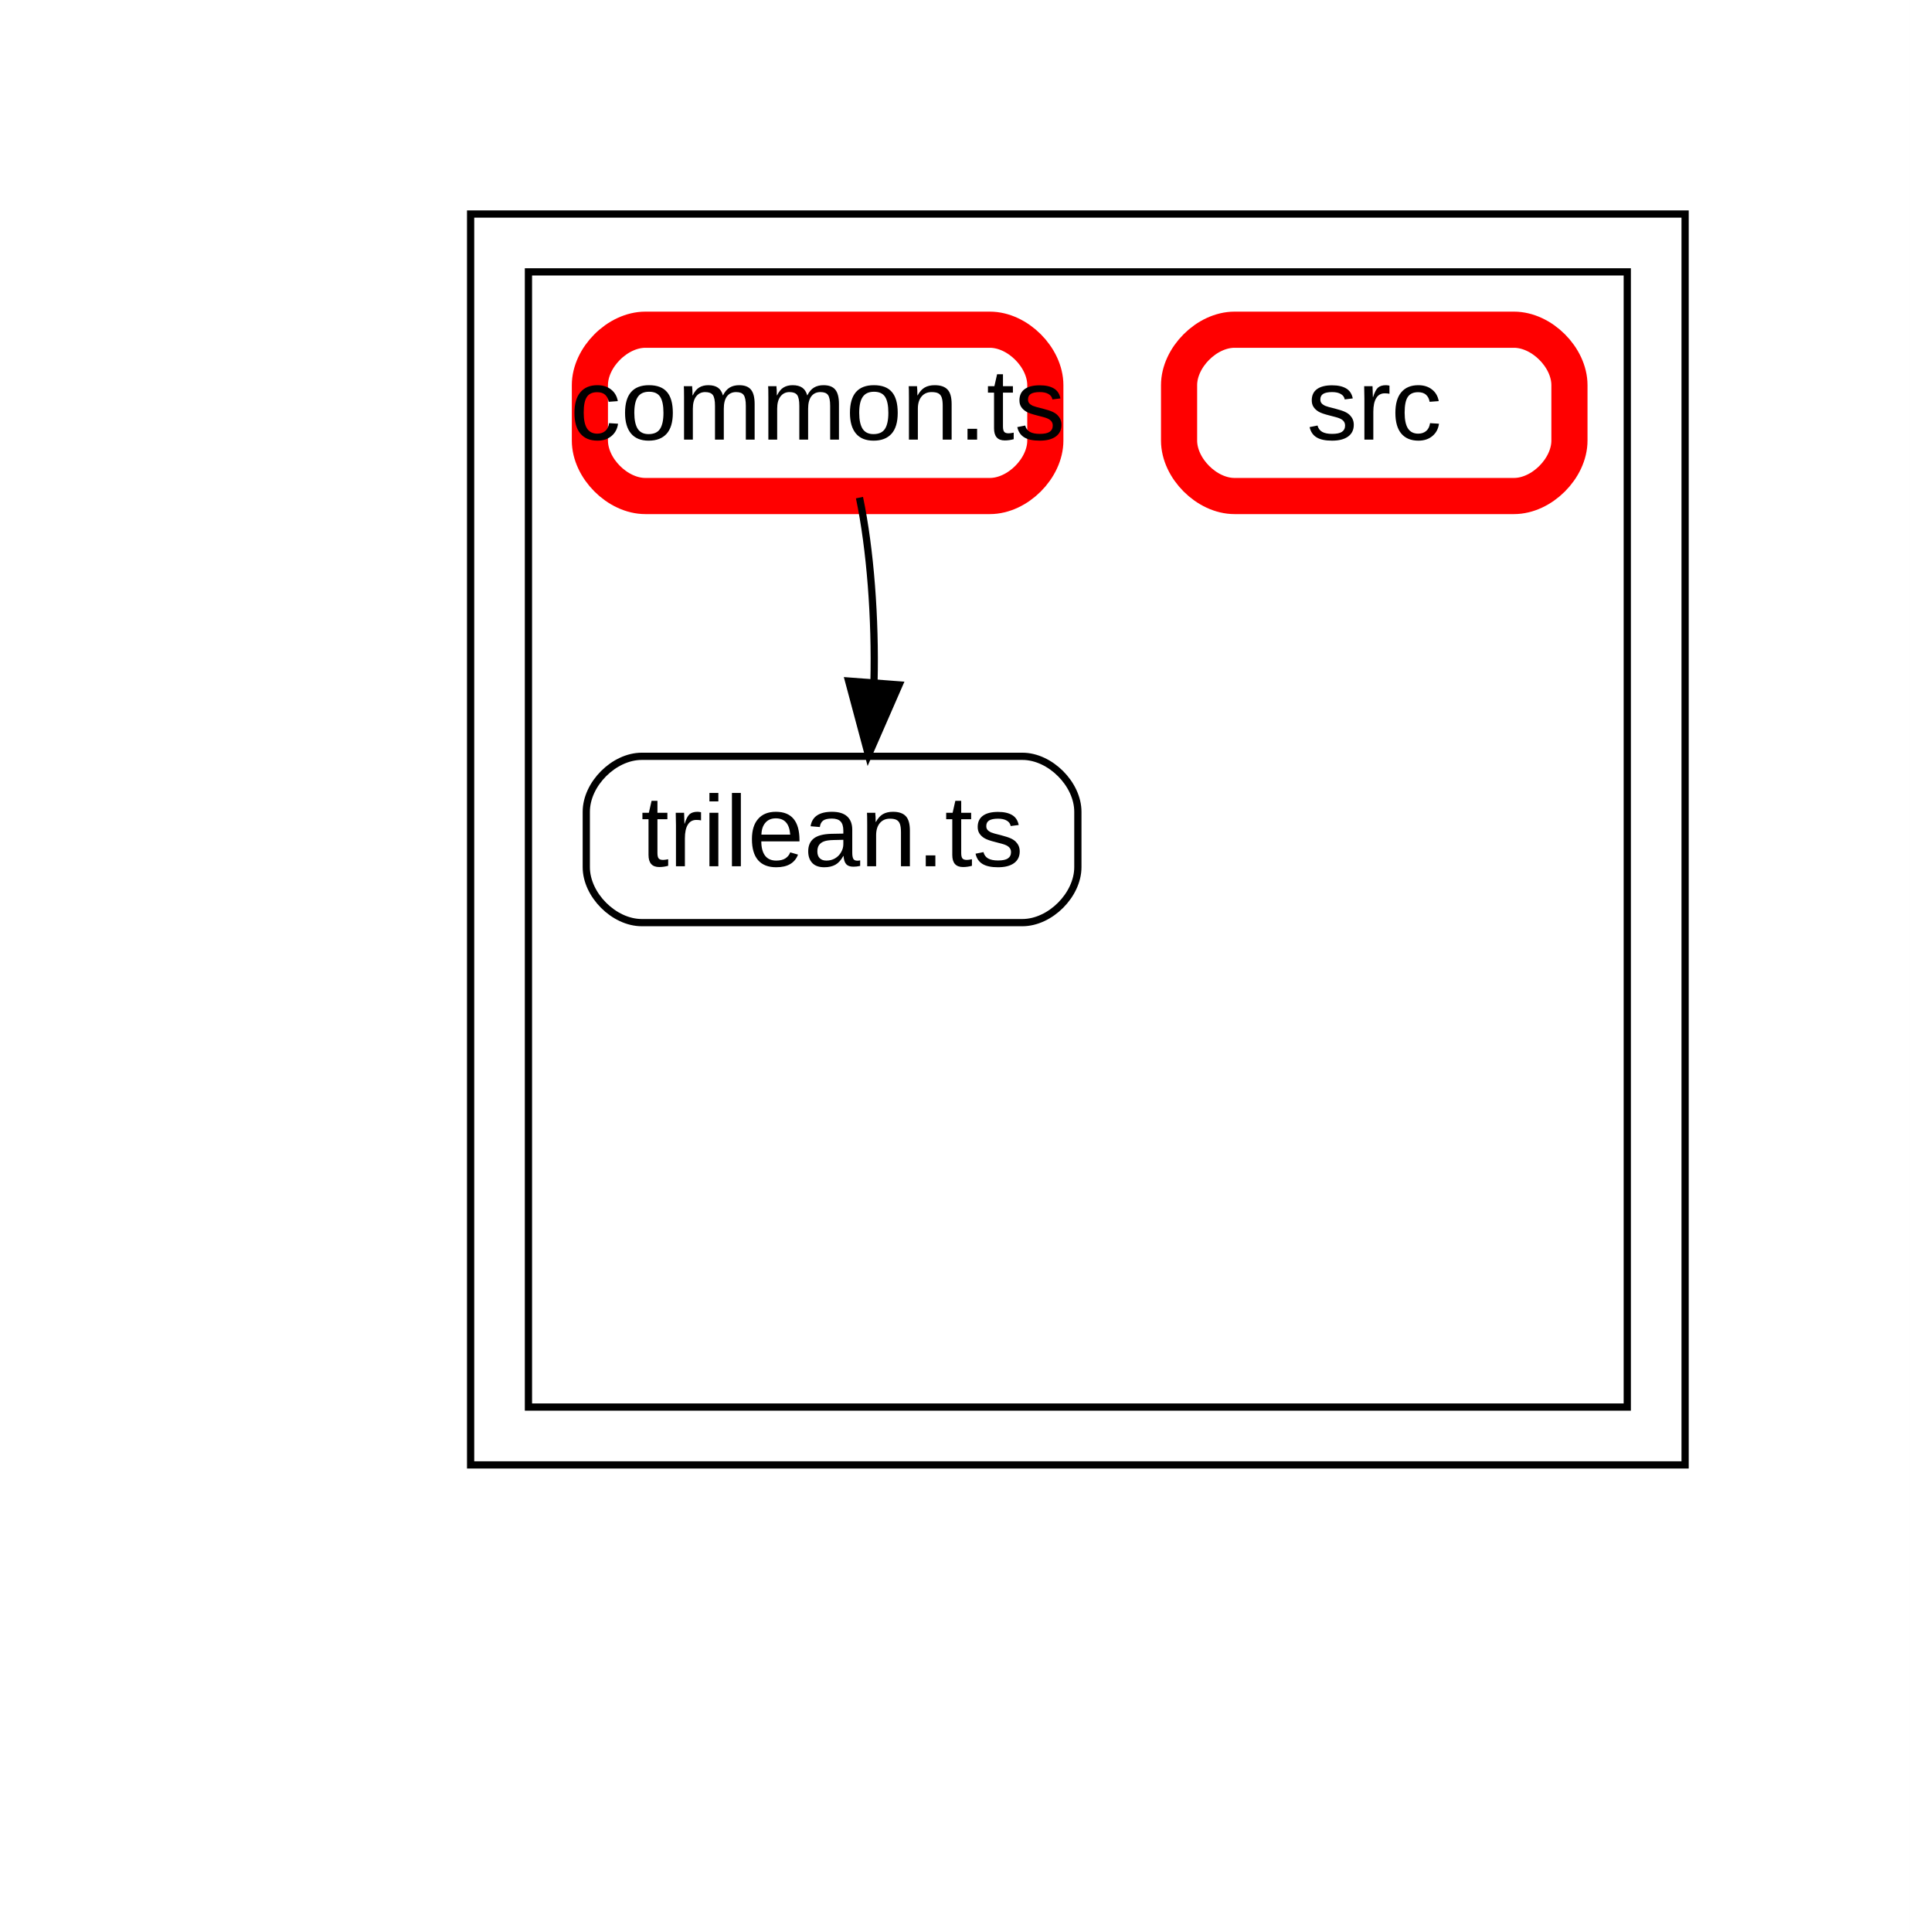
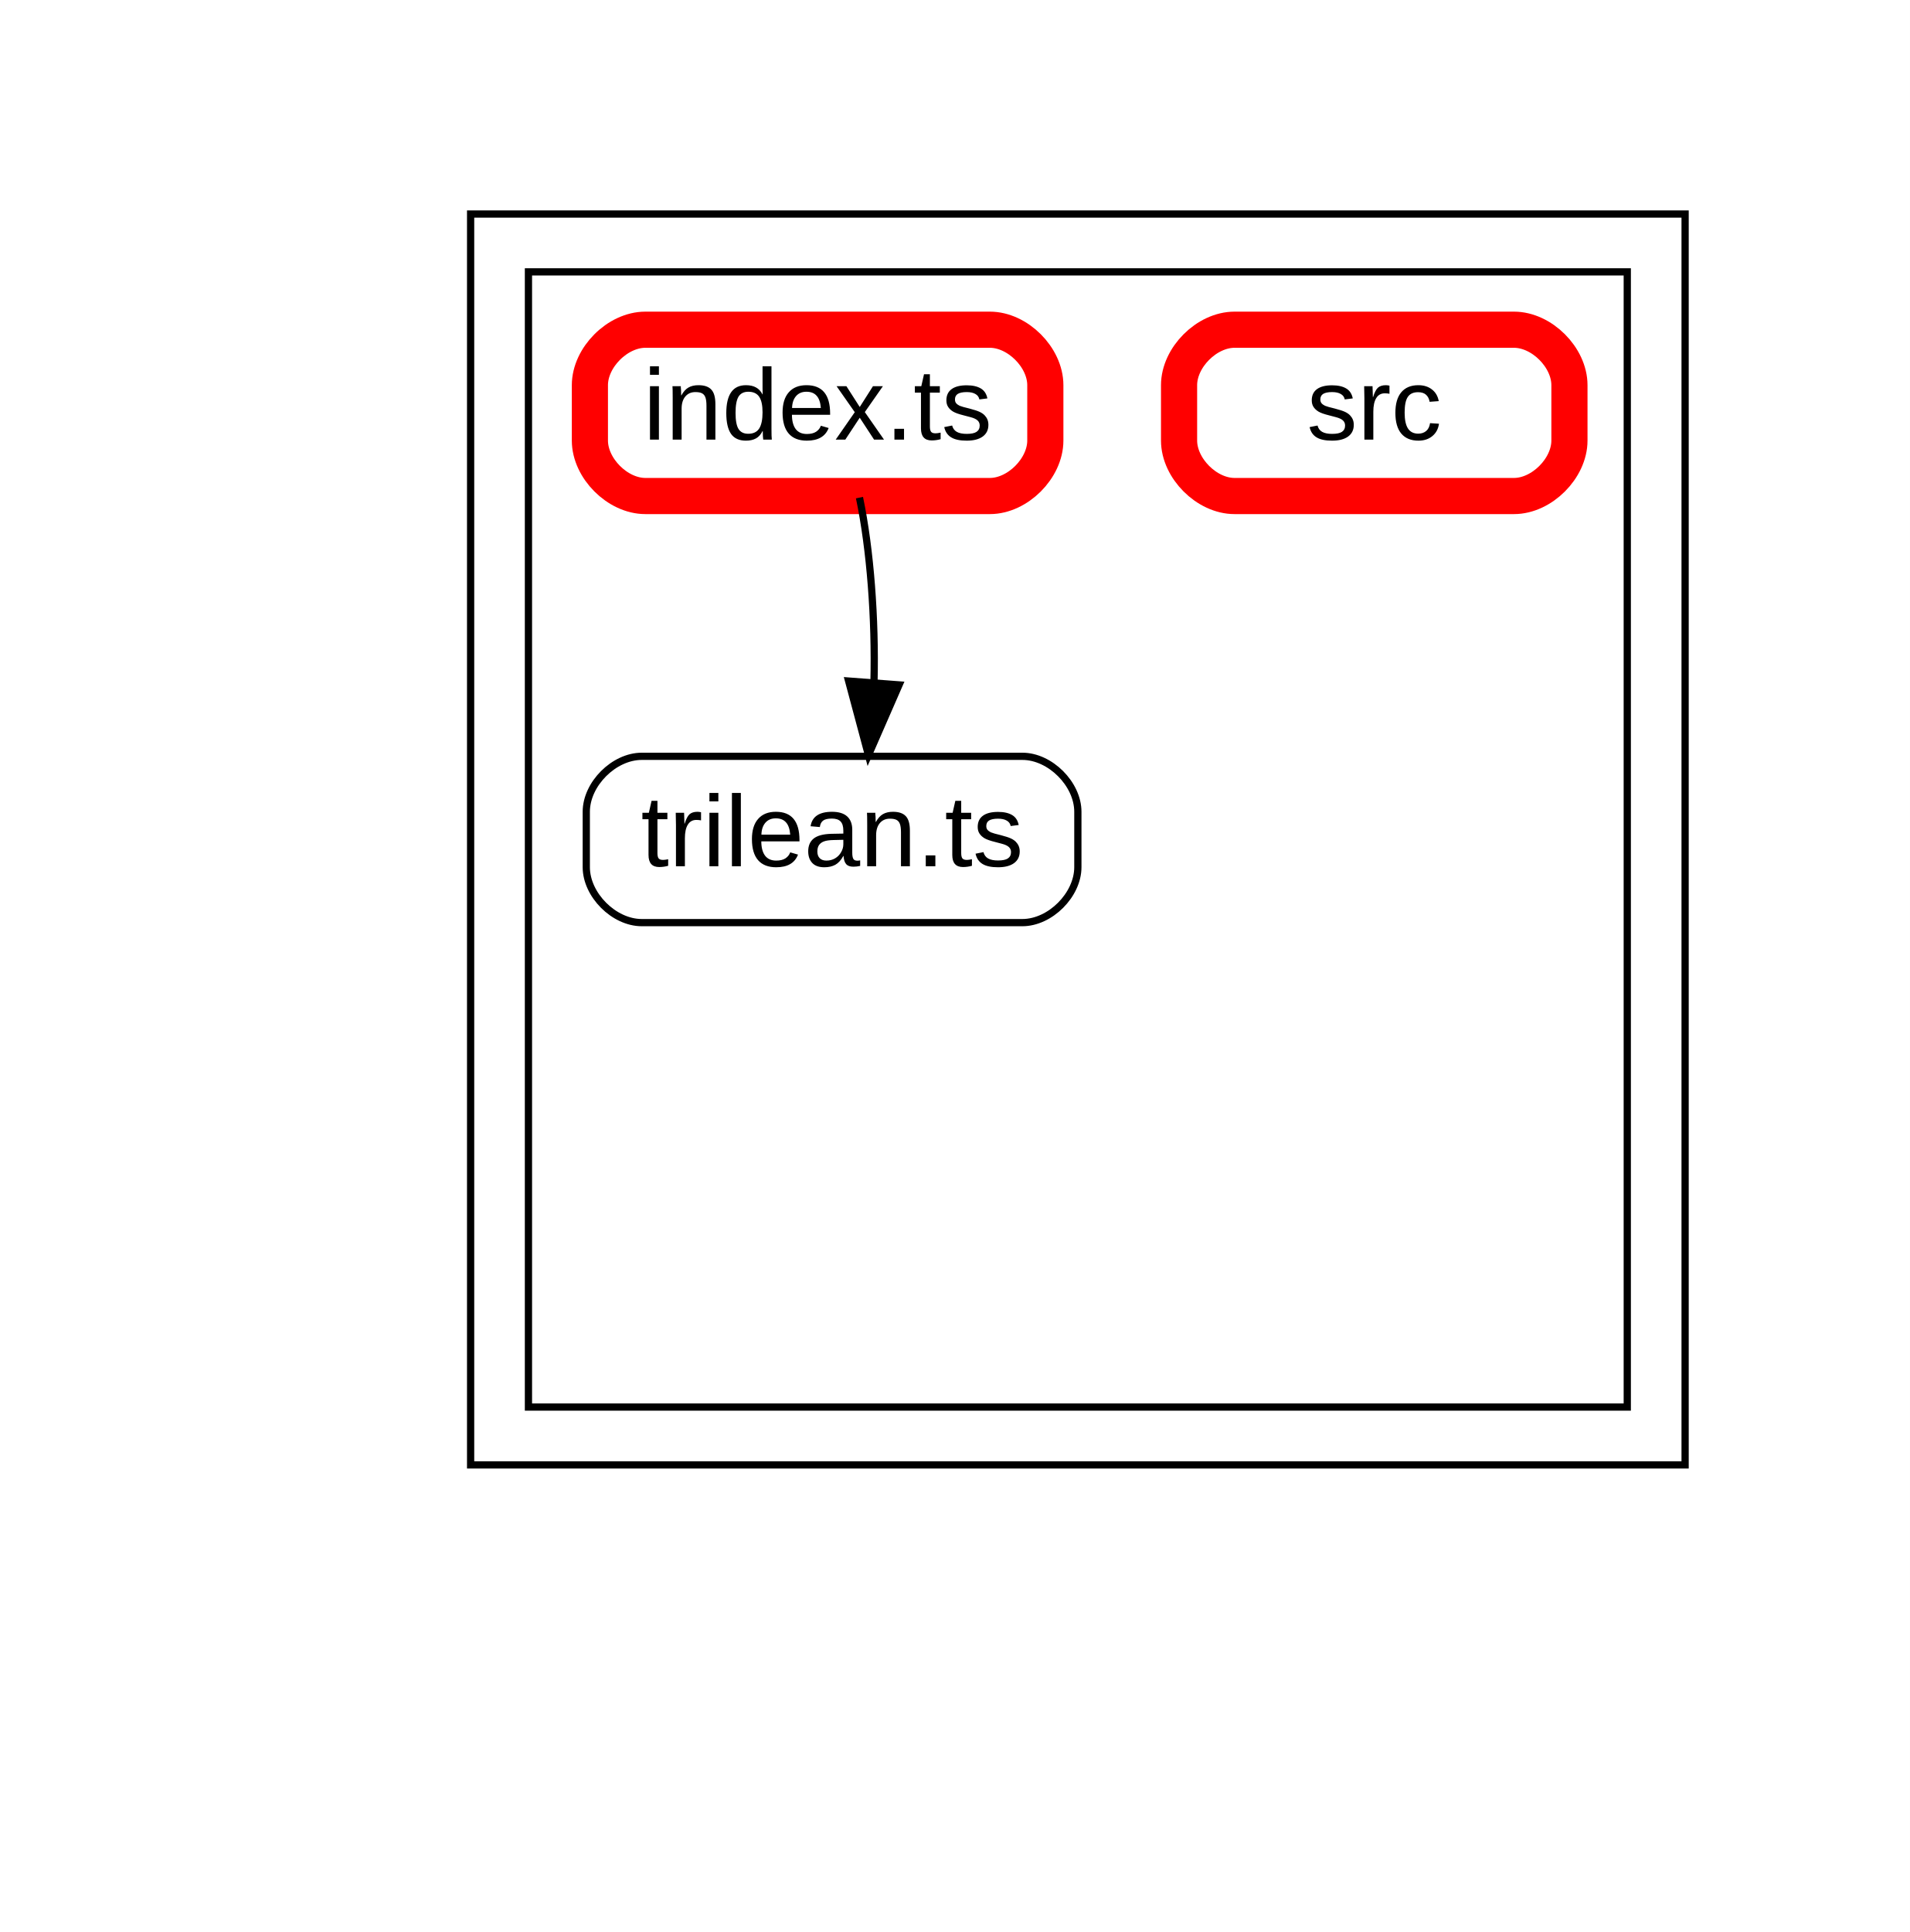
<svg xmlns="http://www.w3.org/2000/svg" width="264pt" height="267pt" viewBox="0.00 0.00 264.20 267.20">
  <g id="graph0" class="graph" transform="scale(1 1) rotate(0) translate(21.6 245.6)">
    <polygon fill="#ffffff" stroke="transparent" points="-21.6,21.6 -21.6,-245.6 242.6,-245.6 242.6,21.6 -21.6,21.6" />
    <g id="clust1" class="cluster">
      <polygon fill="#ffffff" stroke="#000000" points="43.5,-43 43.5,-216 211.5,-216 211.5,-43 43.5,-43" />
    </g>
    <g id="clust2" class="cluster">
      <polygon fill="#ffffff" stroke="#000000" points="51.5,-51 51.5,-208 203.5,-208 203.5,-51 51.5,-51" />
    </g>
    <g id="node2" class="node">
      <path fill="none" stroke="#000000" d="M119.83,-141C119.83,-141 67.17,-141 67.17,-141 63.33,-141 59.5,-137.17 59.5,-133.33 59.5,-133.33 59.5,-125.67 59.5,-125.67 59.5,-121.83 63.33,-118 67.17,-118 67.17,-118 119.83,-118 119.83,-118 123.67,-118 127.5,-121.83 127.5,-125.67 127.5,-125.67 127.5,-133.33 127.5,-133.33 127.5,-137.17 123.67,-141 119.83,-141" />
      <text text-anchor="middle" x="93.5" y="-125.8" font-family="Arial" font-size="14.00" fill="#000000">trilean.ts</text>
    </g>
    <g id="node3" class="node">
      <path fill="none" stroke="#ff0000" stroke-width="5" d="M187.83,-200C187.83,-200 149.17,-200 149.17,-200 145.33,-200 141.5,-196.17 141.5,-192.33 141.5,-192.33 141.5,-184.67 141.5,-184.67 141.5,-180.83 145.33,-177 149.17,-177 149.17,-177 187.83,-177 187.83,-177 191.67,-177 195.5,-180.83 195.5,-184.67 195.5,-184.67 195.5,-192.33 195.5,-192.33 195.5,-196.17 191.67,-200 187.83,-200" />
      <text text-anchor="middle" x="168.5" y="-184.8" font-family="Arial" font-size="14.00" fill="#000000">src</text>
    </g>
    <g id="node5" class="node">
      <path fill="none" stroke="#ff0000" stroke-width="5" d="M115.33,-200C115.33,-200 67.67,-200 67.67,-200 63.83,-200 60,-196.17 60,-192.33 60,-192.33 60,-184.67 60,-184.67 60,-180.83 63.83,-177 67.67,-177 67.67,-177 115.33,-177 115.33,-177 119.17,-177 123,-180.83 123,-184.67 123,-184.67 123,-192.33 123,-192.33 123,-196.17 119.17,-200 115.33,-200" />
-       <text text-anchor="middle" x="91.5" y="-184.8" font-family="Arial" font-size="14.00" fill="#000000">common.ts</text>
+       <text text-anchor="middle" x="91.5" y="-184.8" font-family="Arial" font-size="14.00" fill="#000000">index.ts</text>
    </g>
    <g id="edge7" class="edge">
      <path fill="none" stroke="black" d="M97.29,-176.78C98.8,-169.61 99.51,-159.95 99.3,-151.31" />
      <polygon fill="black" stroke="black" points="102.77,-150.88 98.53,-141.17 95.79,-151.41 102.77,-150.88" />
    </g>
  </g>
</svg>
